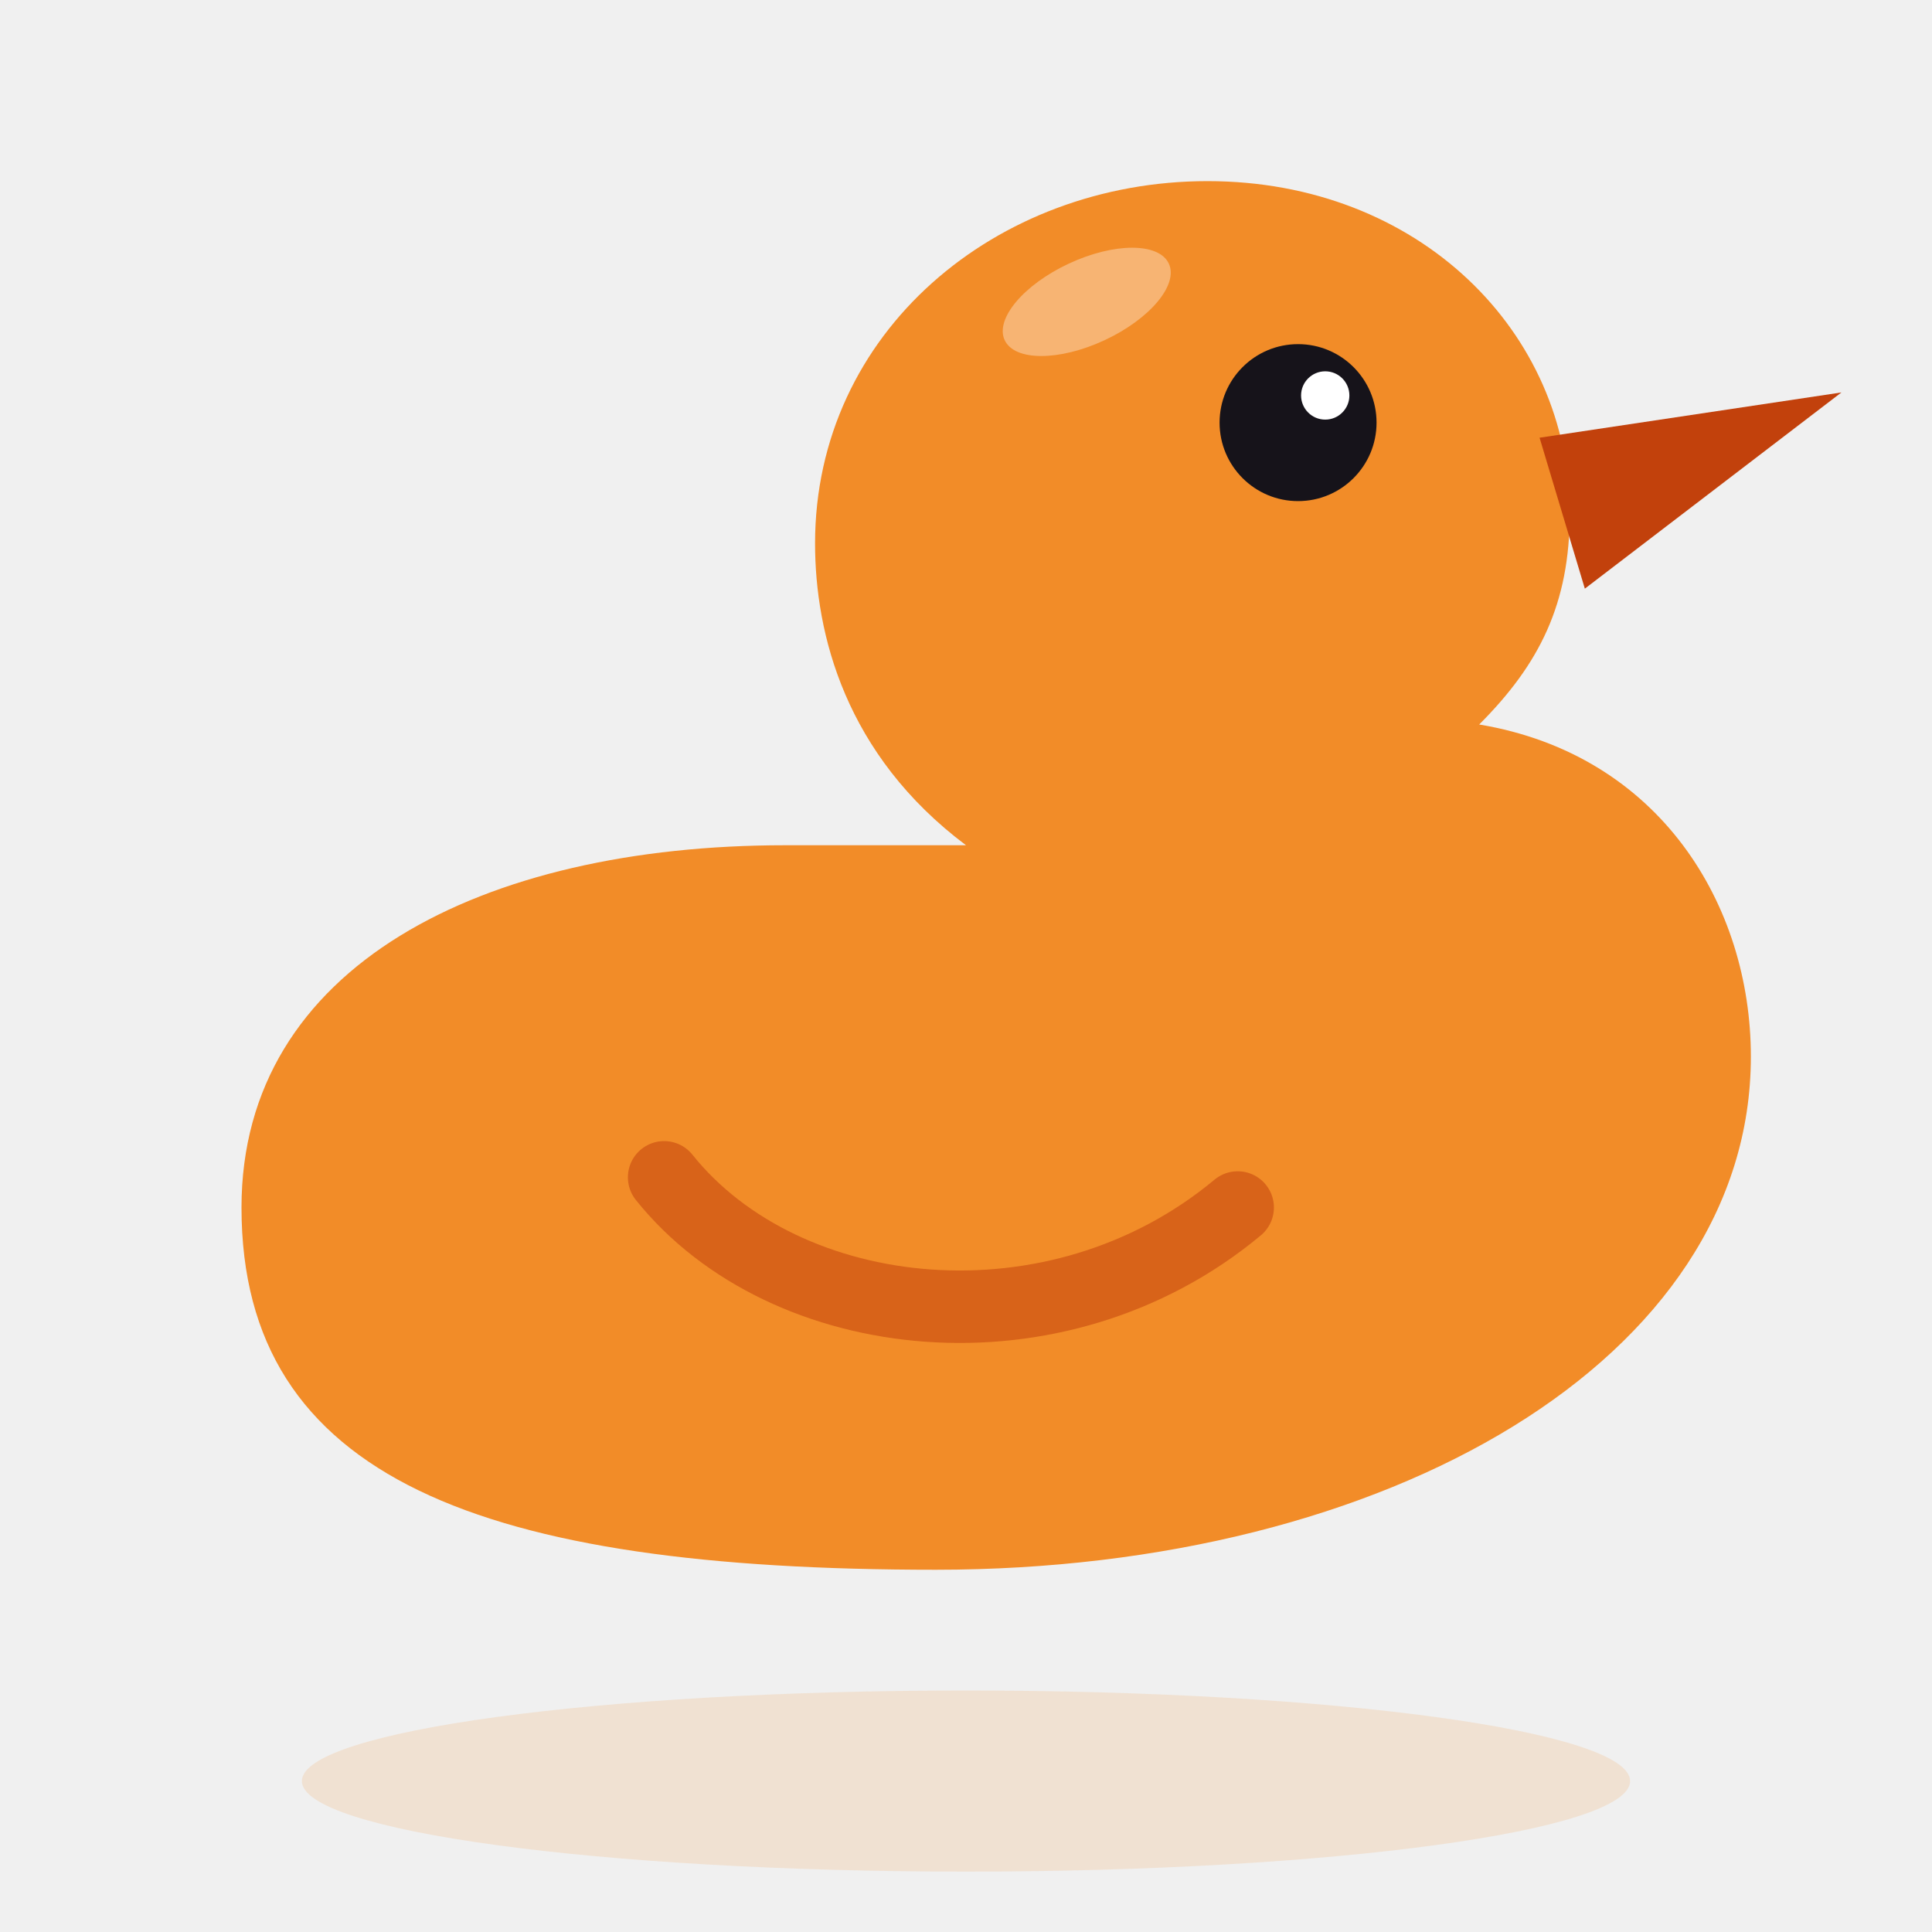
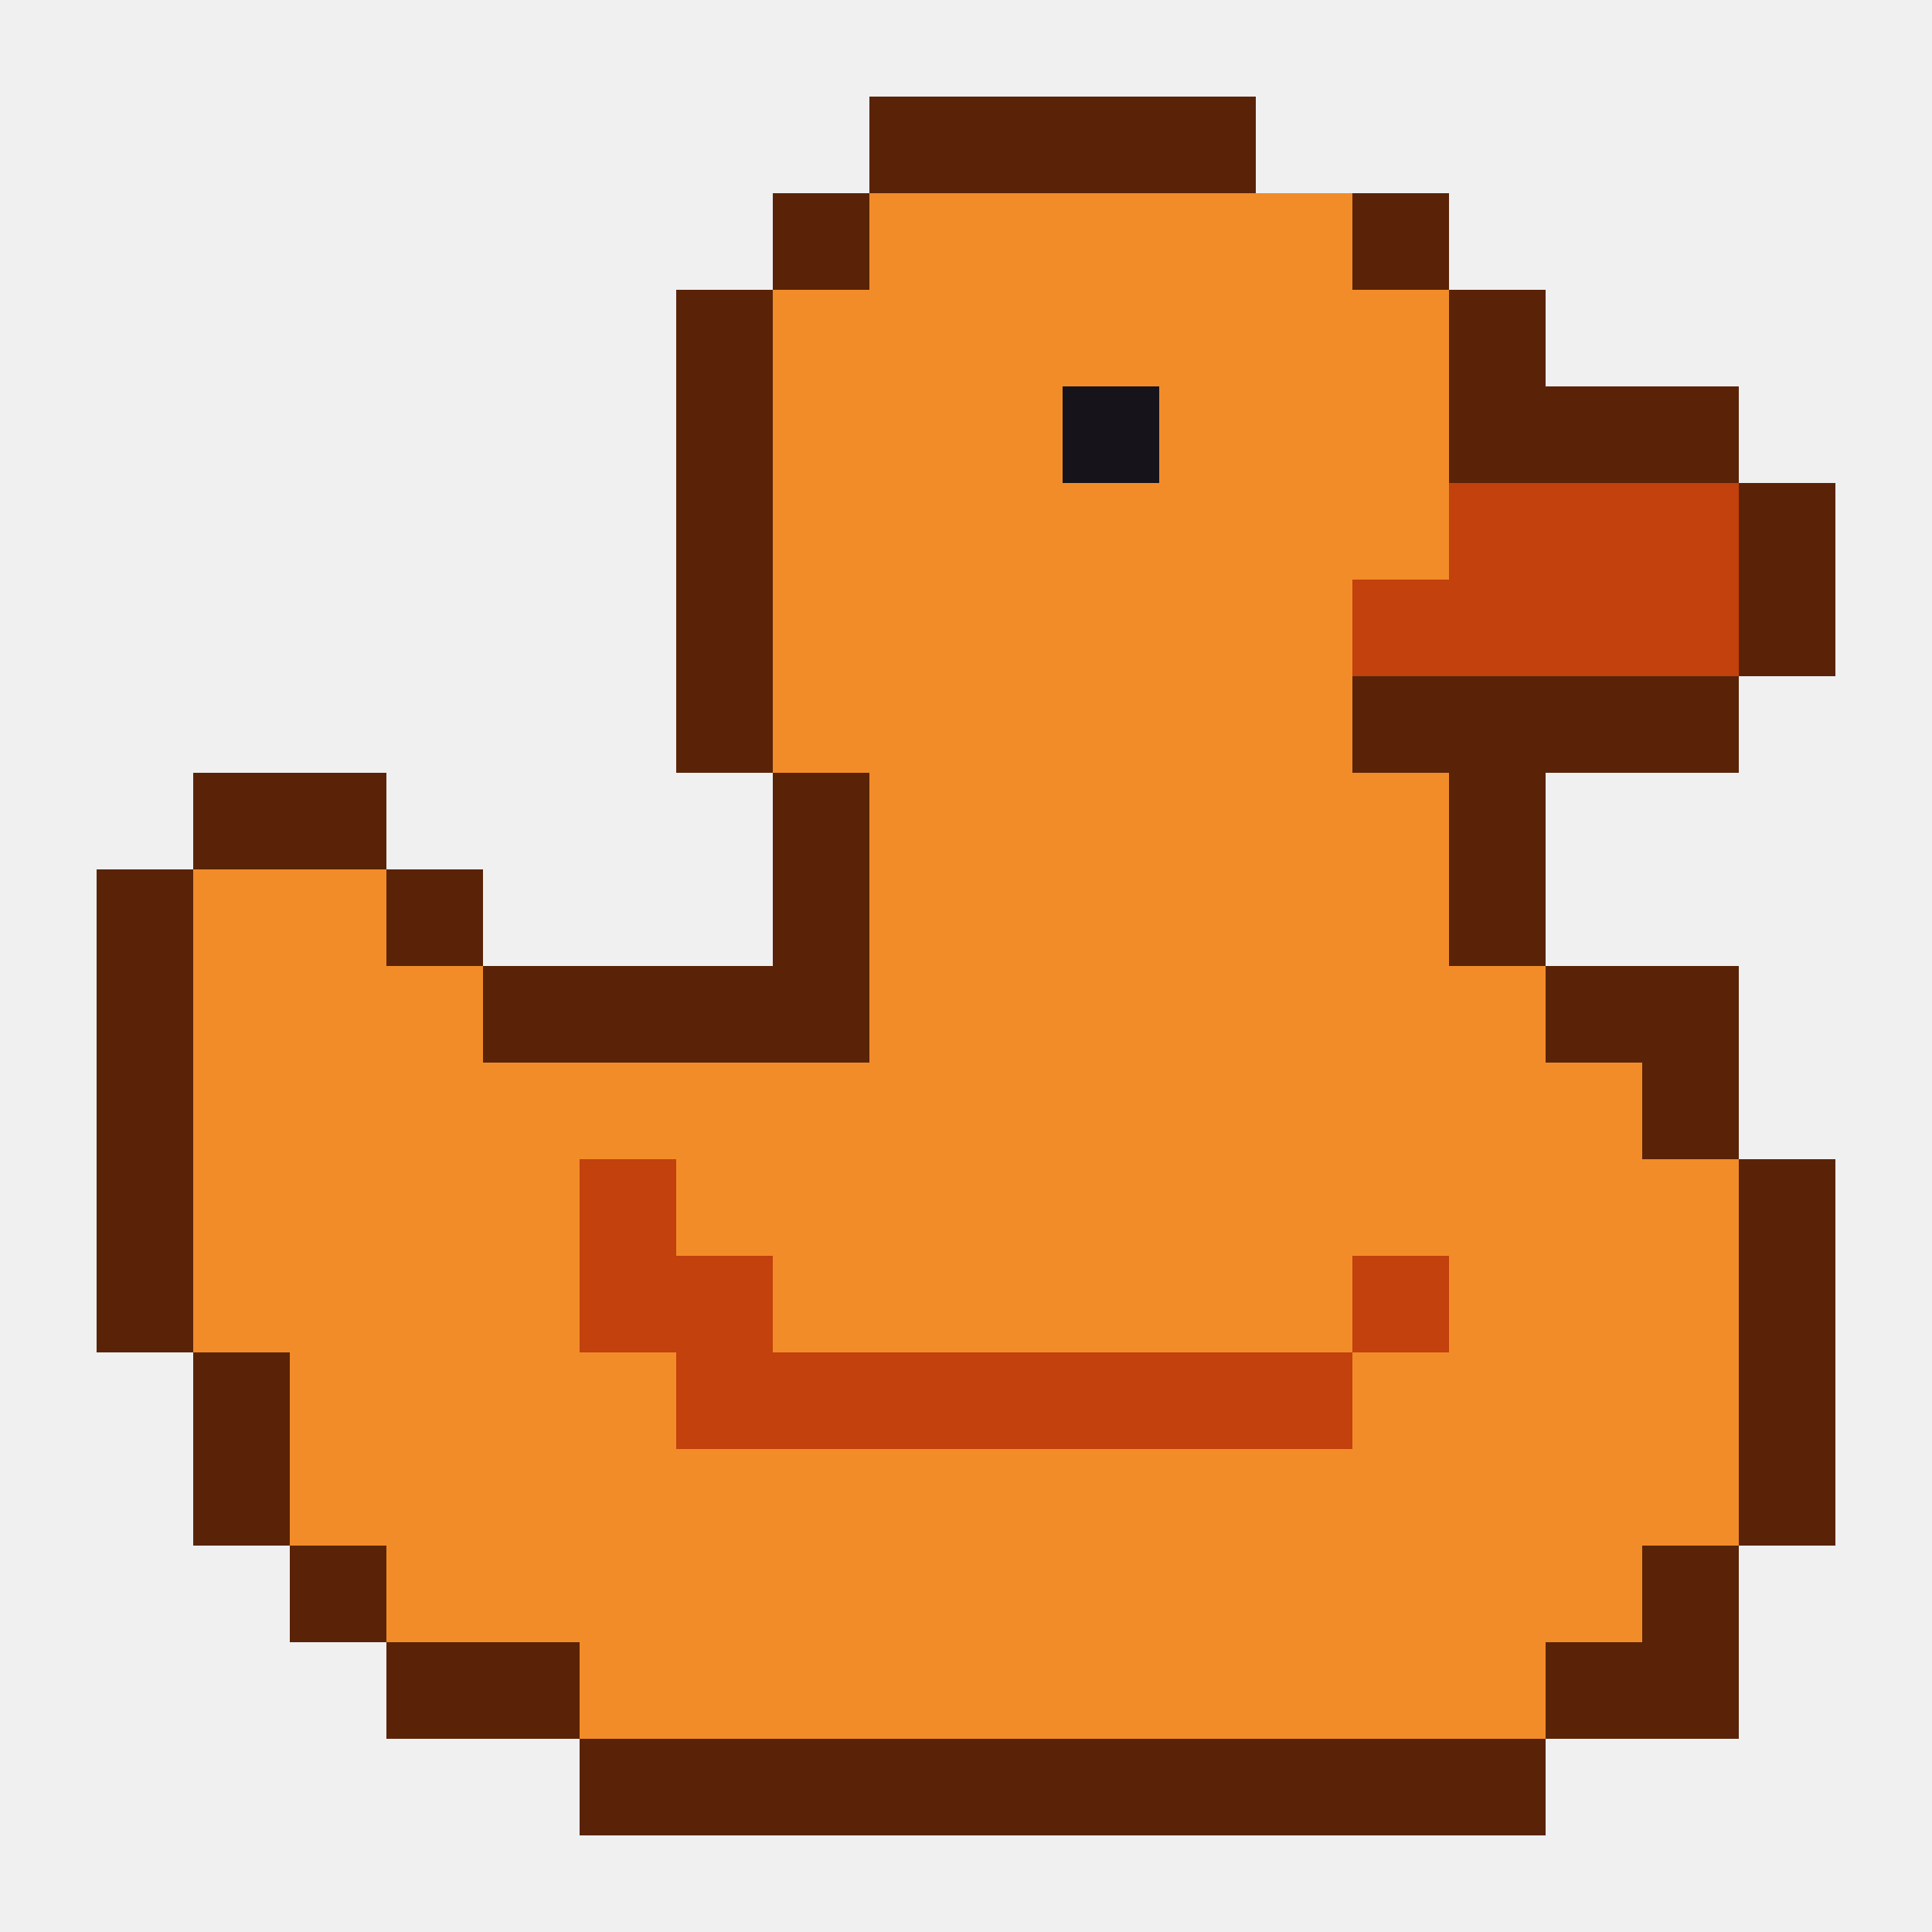
- <svg xmlns="http://www.w3.org/2000/svg" viewBox="0 0 64 64" width="256" height="256">
-   <ellipse cx="32" cy="59" rx="22" ry="3" fill="#f28c28" opacity=".15" />
-   <path d="M8 40c0-8 8-12 18-12h6c-4-3-5-7-5-10 0-7 6-12 13-12s12 5 12 11c0 3-1 5-3 7 6 1 9 6 9 11 0 10-12 17-27 17S8 49 8 40z" fill="#f28c28" />
-   <path d="M22 39c4 5 13 6 19 1" fill="none" stroke="#c2410c" stroke-width="2.4" stroke-linecap="round" opacity=".55" />
-   <path d="M51 14.5l10-1.5-8.5 6.5z" fill="#c2410c" />
-   <circle cx="43" cy="14" r="2.6" fill="#16131a" />
-   <circle cx="43.9" cy="13.1" r=".8" fill="#fff" />
-   <ellipse cx="36" cy="10" rx="3" ry="1.4" fill="#fff" opacity=".35" transform="rotate(-25 36 10)" />
+ <svg xmlns="http://www.w3.org/2000/svg" viewBox="0 0 20 20" width="256" height="256" shape-rendering="crispEdges">
+   <path fill="#5a2308" d="M9 1h4v1h-4zM8 2h1v1h-1zM14 2h1v1h-1zM7 3h1v1h-1zM15 3h1v1h-1zM7 4h1v1h-1zM15 4h3v1h-3zM7 5h1v1h-1zM18 5h1v1h-1zM7 6h1v1h-1zM18 6h1v1h-1zM7 7h1v1h-1zM14 7h4v1h-4zM2 8h2v1h-2zM8 8h1v1h-1zM15 8h1v1h-1zM1 9h1v1h-1zM4 9h1v1h-1zM8 9h1v1h-1zM15 9h1v1h-1zM1 10h1v1h-1zM5 10h4v1h-4zM16 10h2v1h-2zM1 11h1v1h-1zM17 11h1v1h-1zM1 12h1v1h-1zM18 12h1v1h-1zM1 13h1v1h-1zM18 13h1v1h-1zM2 14h1v1h-1zM18 14h1v1h-1zM2 15h1v1h-1zM18 15h1v1h-1zM3 16h1v1h-1zM17 16h1v1h-1zM4 17h2v1h-2zM16 17h2v1h-2zM6 18h10v1h-10z" />
+   <path fill="#f28c28" d="M9 2h5v1h-5zM8 3h7v1h-7zM8 4h3v1h-3zM12 4h3v1h-3zM8 5h7v1h-7zM8 6h6v1h-6zM8 7h6v1h-6zM9 8h6v1h-6zM2 9h2v1h-2zM9 9h6v1h-6zM2 10h3v1h-3zM9 10h7v1h-7zM2 11h15v1h-15zM2 12h4v1h-4zM7 12h11v1h-11zM2 13h4v1h-4zM8 13h6v1h-6zM15 13h3v1h-3zM3 14h4v1h-4zM14 14h4v1h-4zM3 15h15v1h-15zM4 16h13v1h-13zM6 17h10v1h-10z" />
+   <path fill="#c2410c" d="M6 12h1v1h-1zM6 13h2v1h-2zM14 13h1v1h-1zM7 14h7v1h-7z" />
+   <path fill="#c2410c" d="M15 5h3v1h-3zM14 6h4v1h-4z" />
+   <path fill="#16131a" d="M11 4h1v1h-1z" />
</svg>
